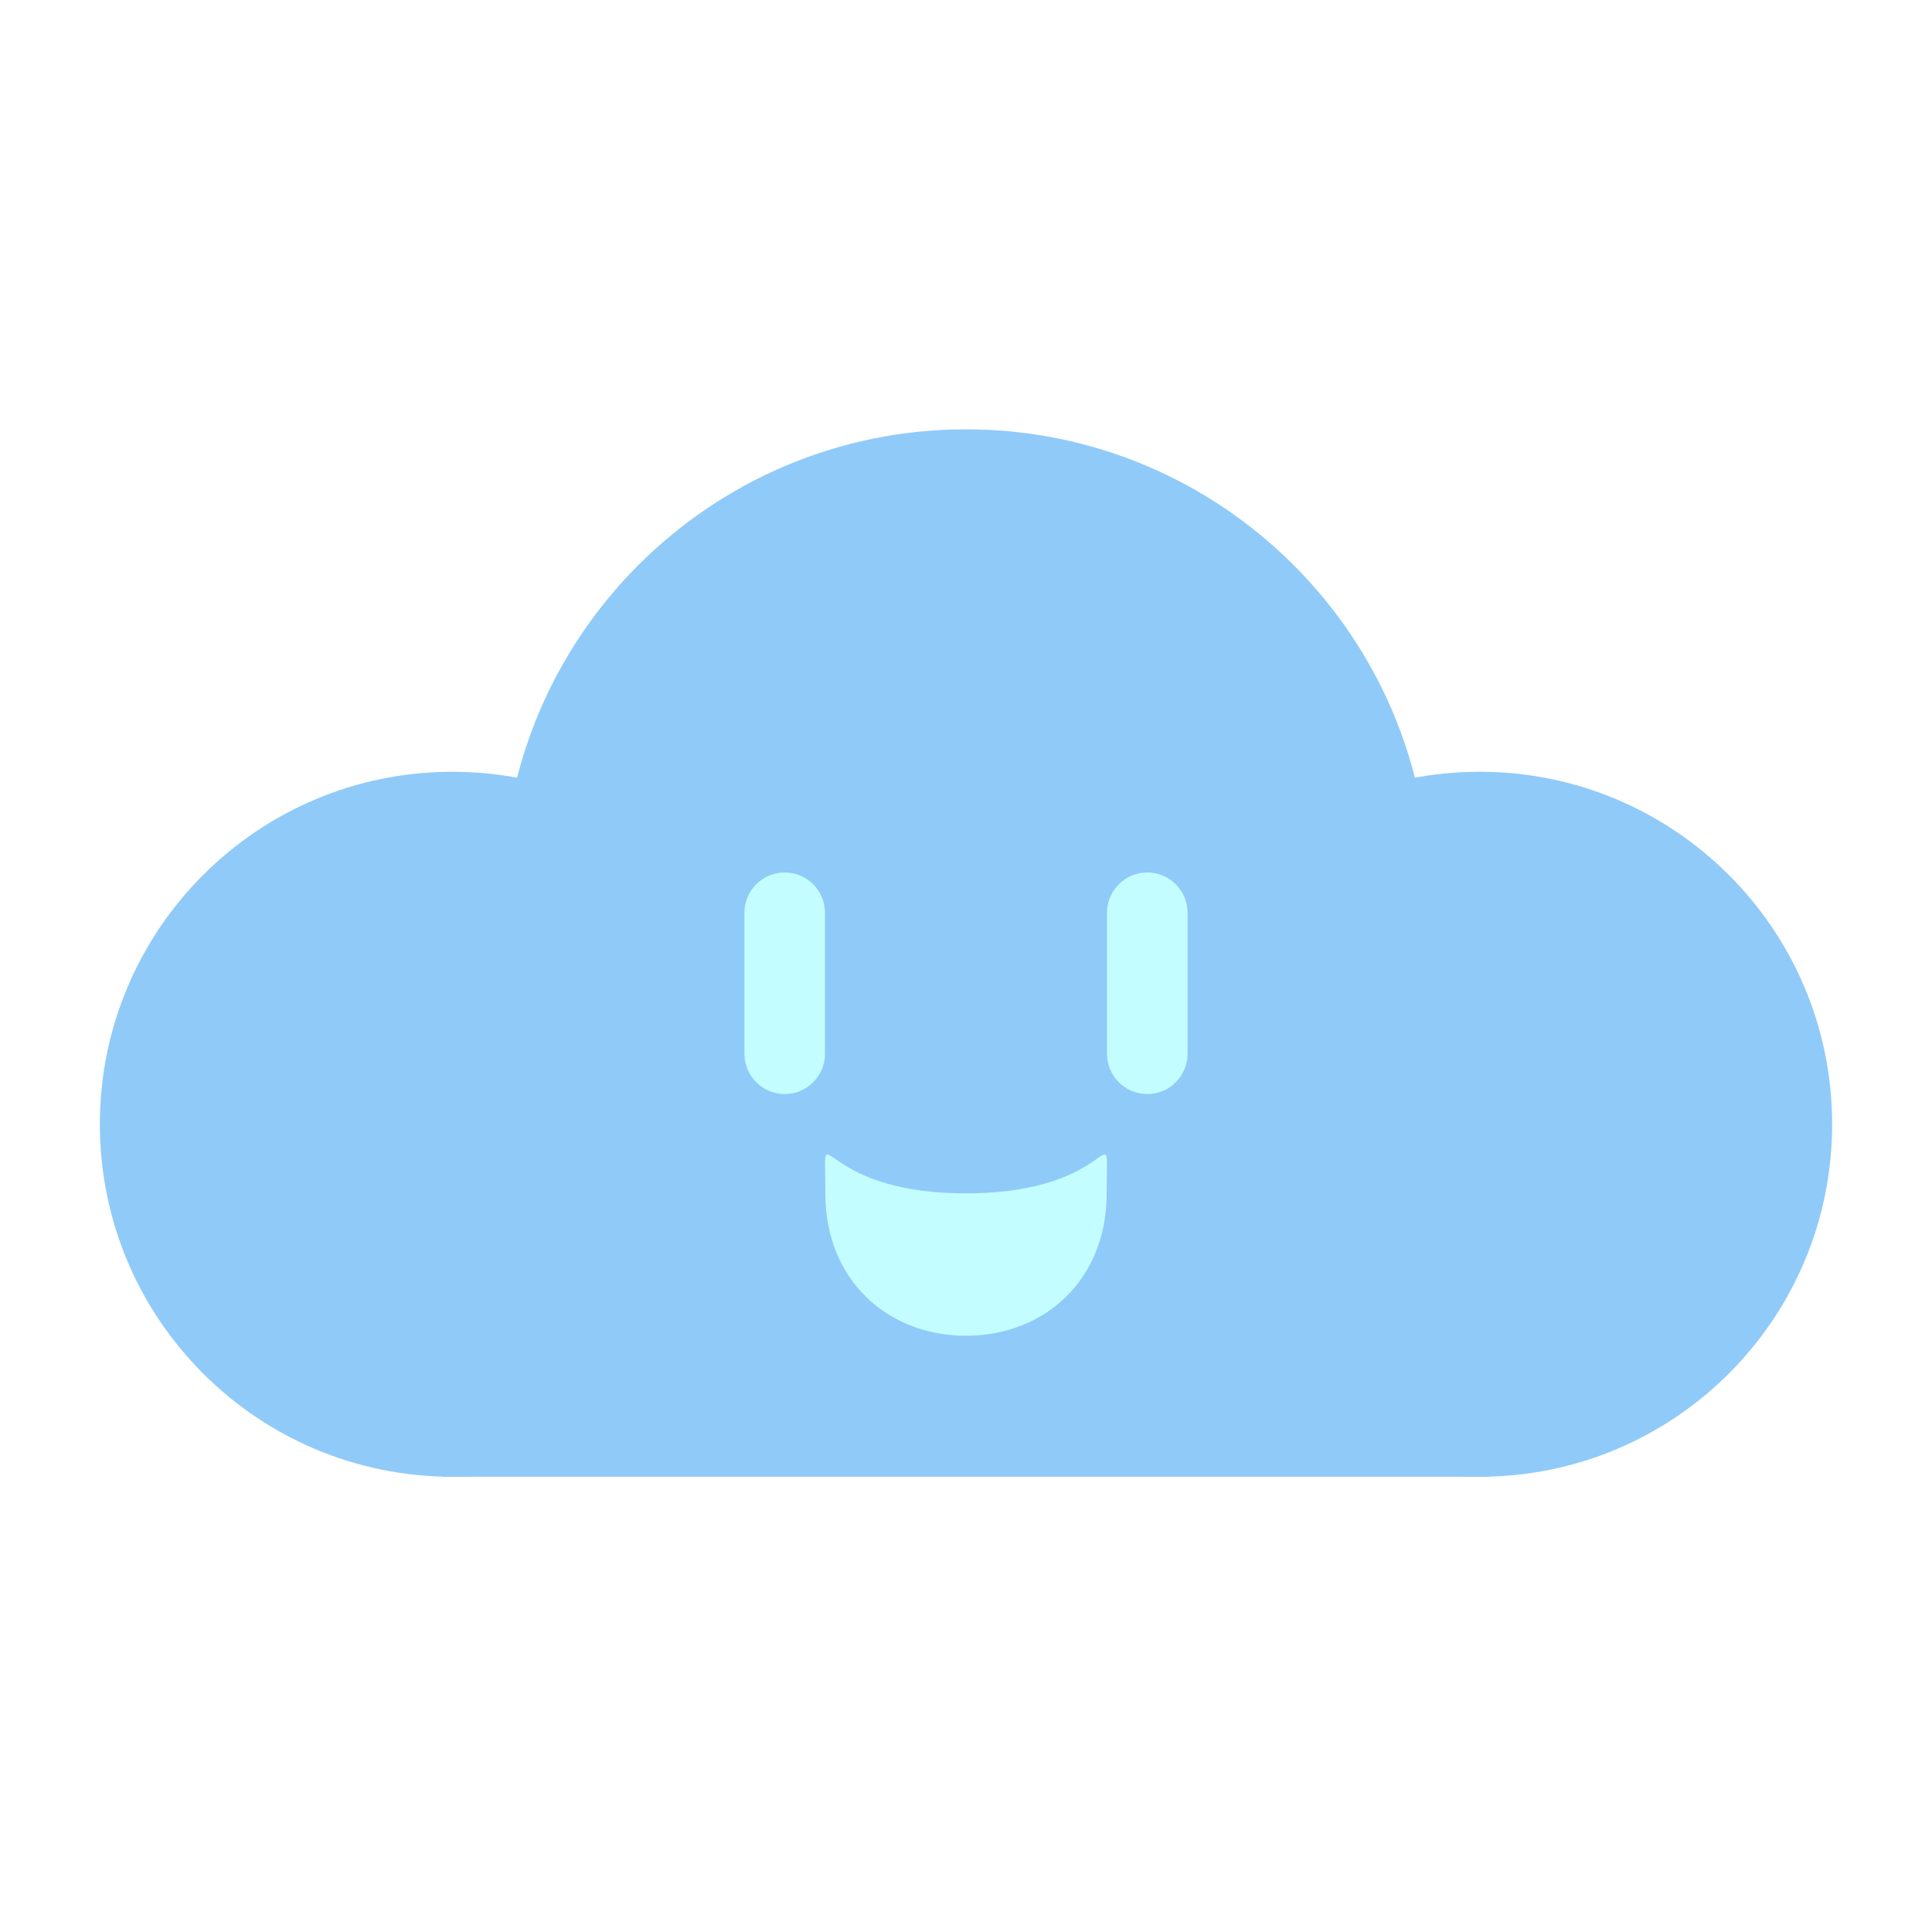
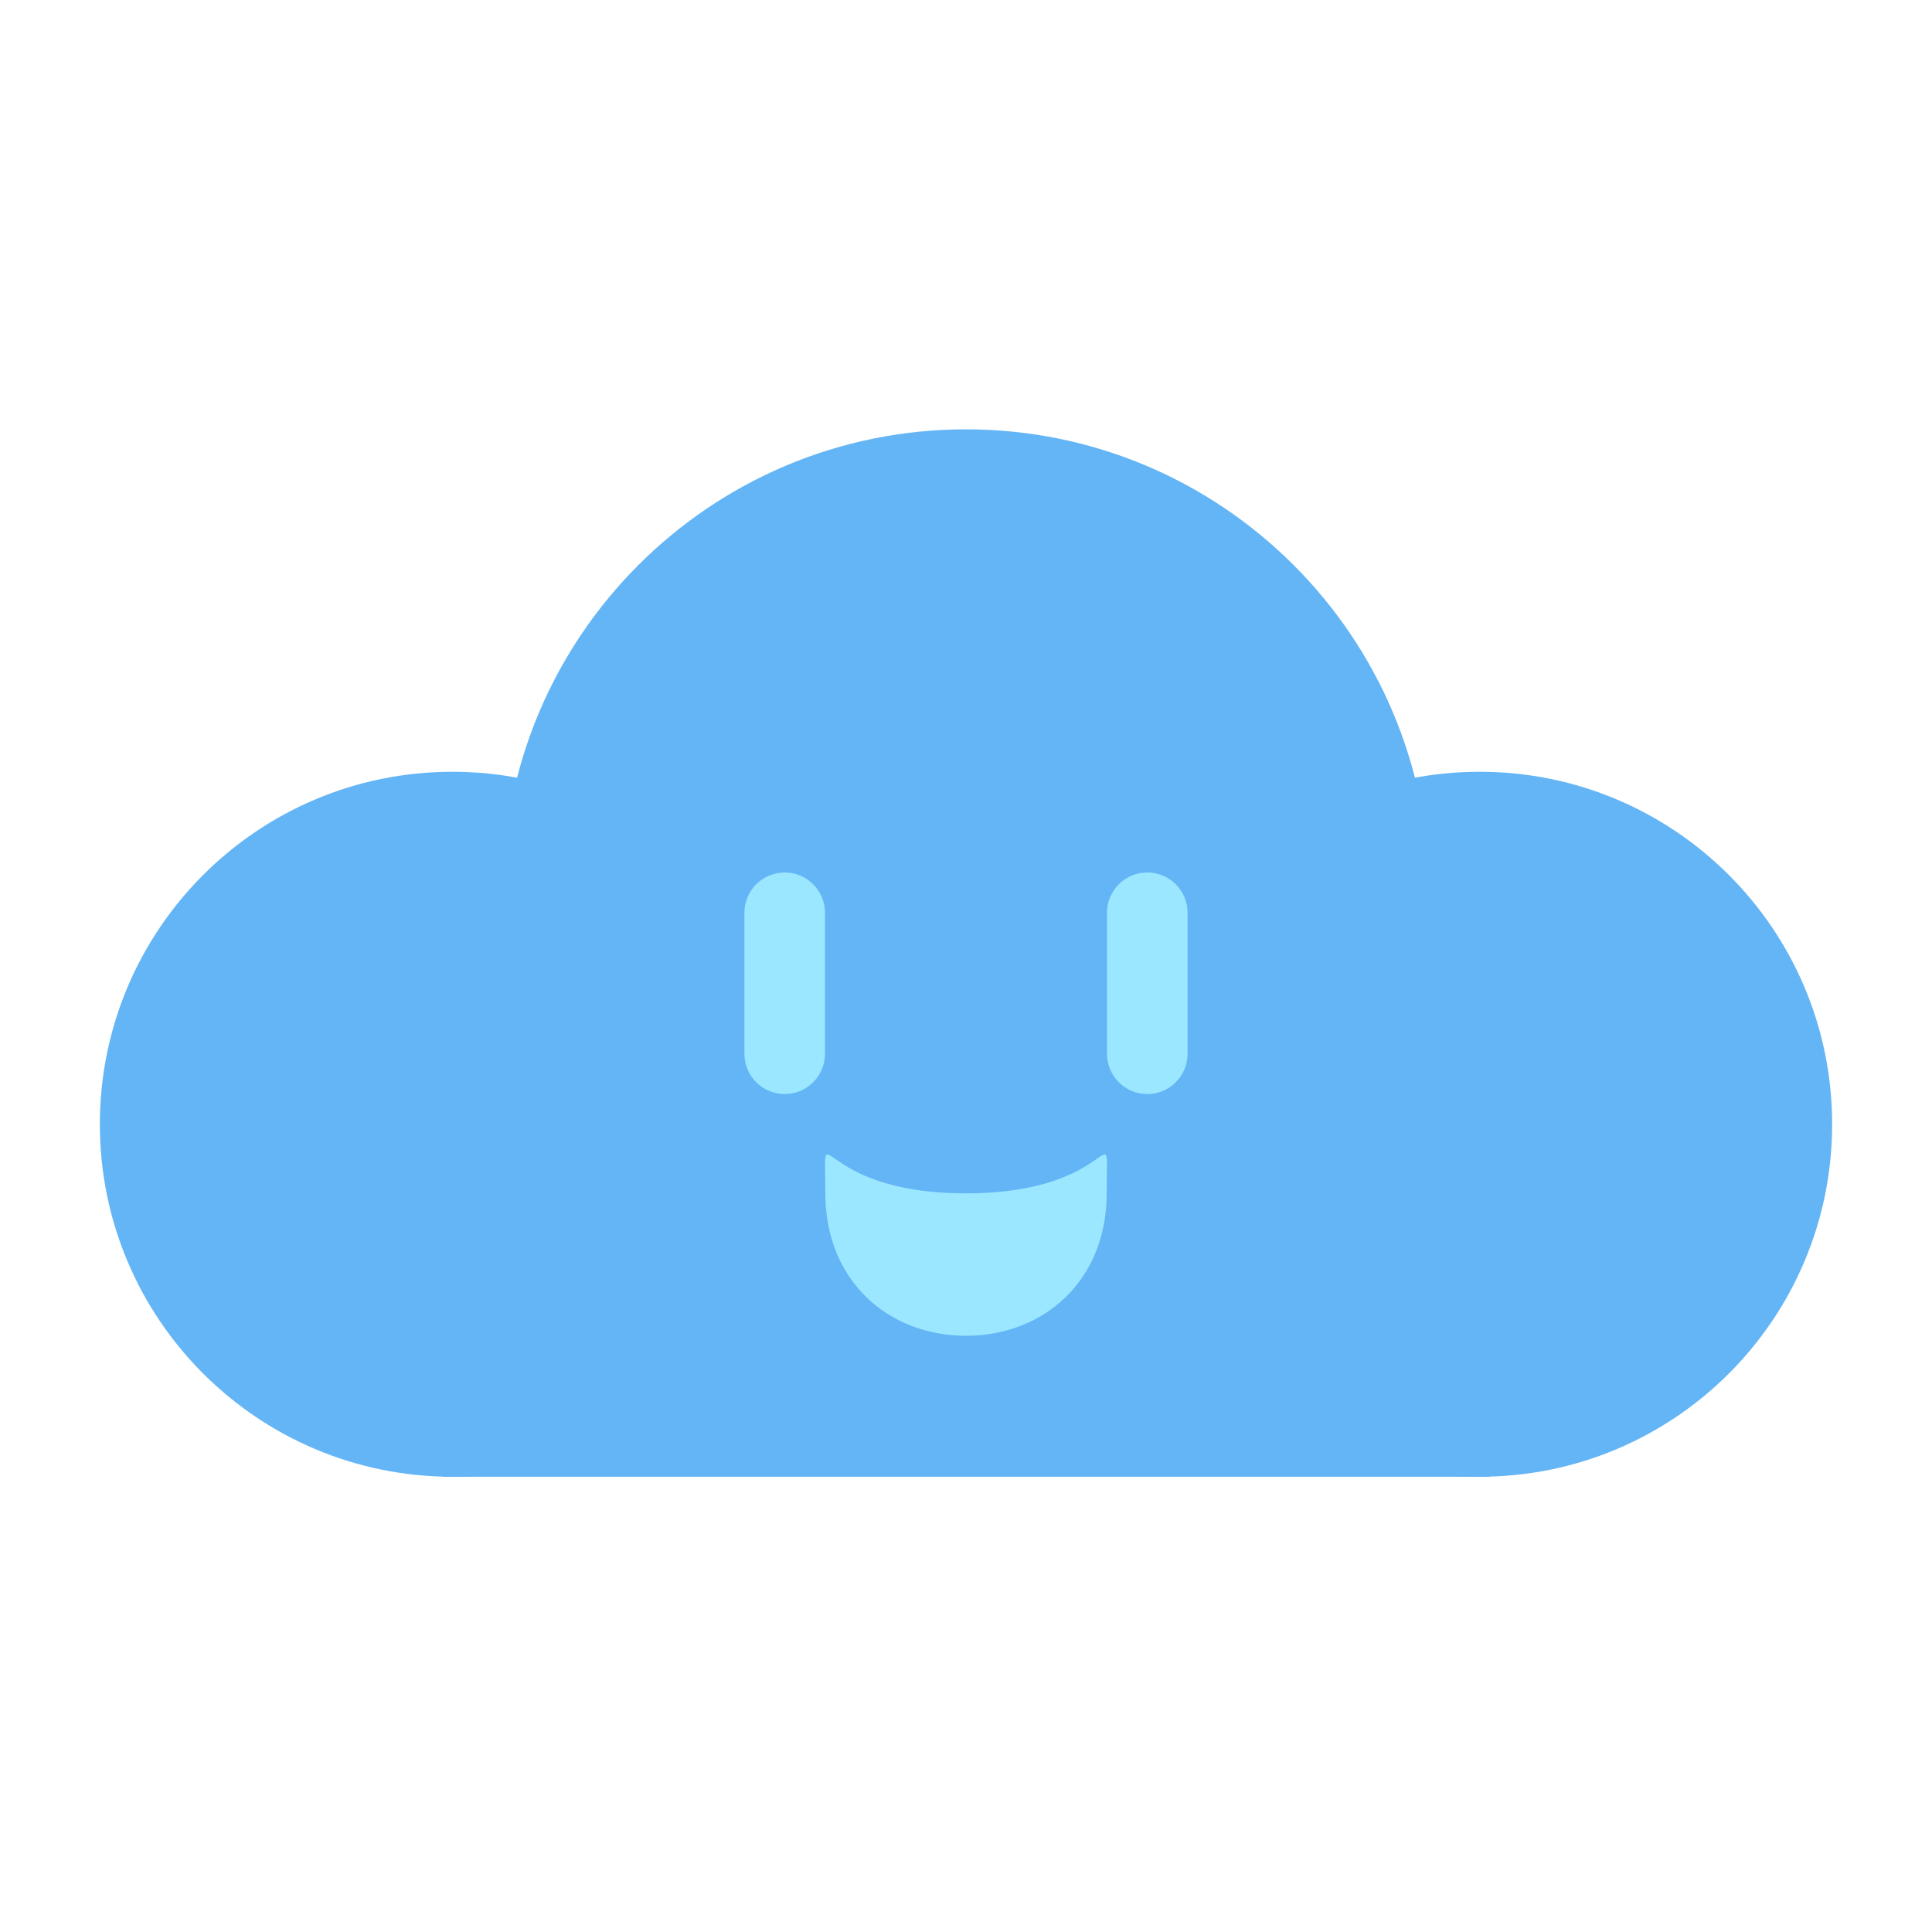
<svg xmlns="http://www.w3.org/2000/svg" width="144" height="144" viewBox="0 0 144 144" fill="none">
-   <circle cx="72" cy="66.531" r="34.531" fill="#90caf9" />
-   <circle cx="33.716" cy="83.796" r="26.273" fill="#90caf9" />
-   <circle cx="110.284" cy="83.796" r="26.273" fill="#90caf9" />
-   <rect x="32.965" y="65.029" width="78.07" height="45.04" fill="#90caf9" />
-   <rect x="55.485" y="65.029" width="6.005" height="16.515" rx="3.003" fill="#c3fdff" />
-   <rect x="82.509" y="65.029" width="6.005" height="16.515" rx="3.003" fill="#c3fdff" />
-   <path d="M82.485 88.944C82.485 95.459 77.79 99.56 72 99.56C66.21 99.56 61.516 95.459 61.516 88.944C61.516 82.429 60.467 88.944 72 88.944C83.533 88.944 82.485 82.429 82.485 88.944Z" fill="#c3fdff" />
+   <circle cx="72" cy="66.531" r="34.531" fill="#64b5f6" />
+   <circle cx="33.716" cy="83.796" r="26.273" fill="#64b5f6" />
+   <circle cx="110.284" cy="83.796" r="26.273" fill="#64b5f6" />
+   <rect x="32.965" y="65.029" width="78.07" height="45.04" fill="#64b5f6" />
+   <rect x="55.485" y="65.029" width="6.005" height="16.515" rx="3.003" fill="#9be7ff" />
+   <rect x="82.509" y="65.029" width="6.005" height="16.515" rx="3.003" fill="#9be7ff" />
+   <path d="M82.485 88.944C82.485 95.459 77.79 99.56 72 99.56C66.21 99.56 61.516 95.459 61.516 88.944C61.516 82.429 60.467 88.944 72 88.944C83.533 88.944 82.485 82.429 82.485 88.944Z" fill="#9be7ff" />
</svg>
